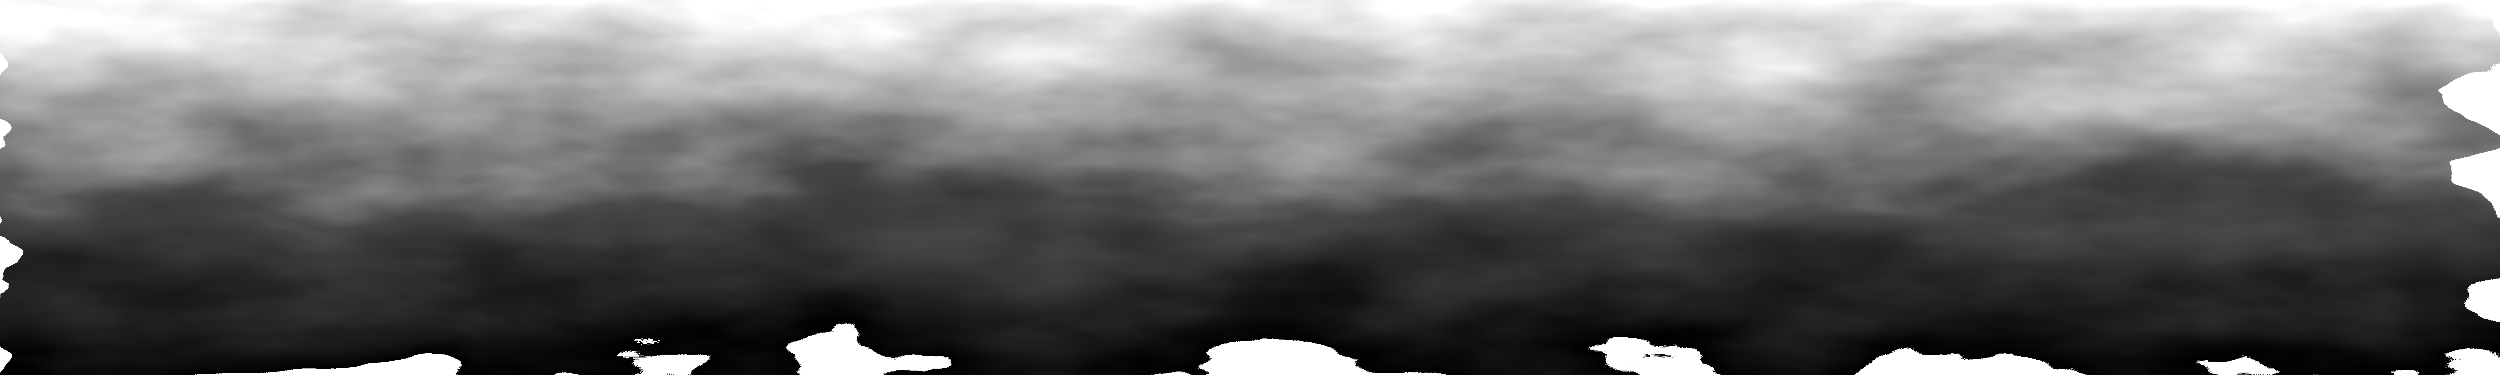
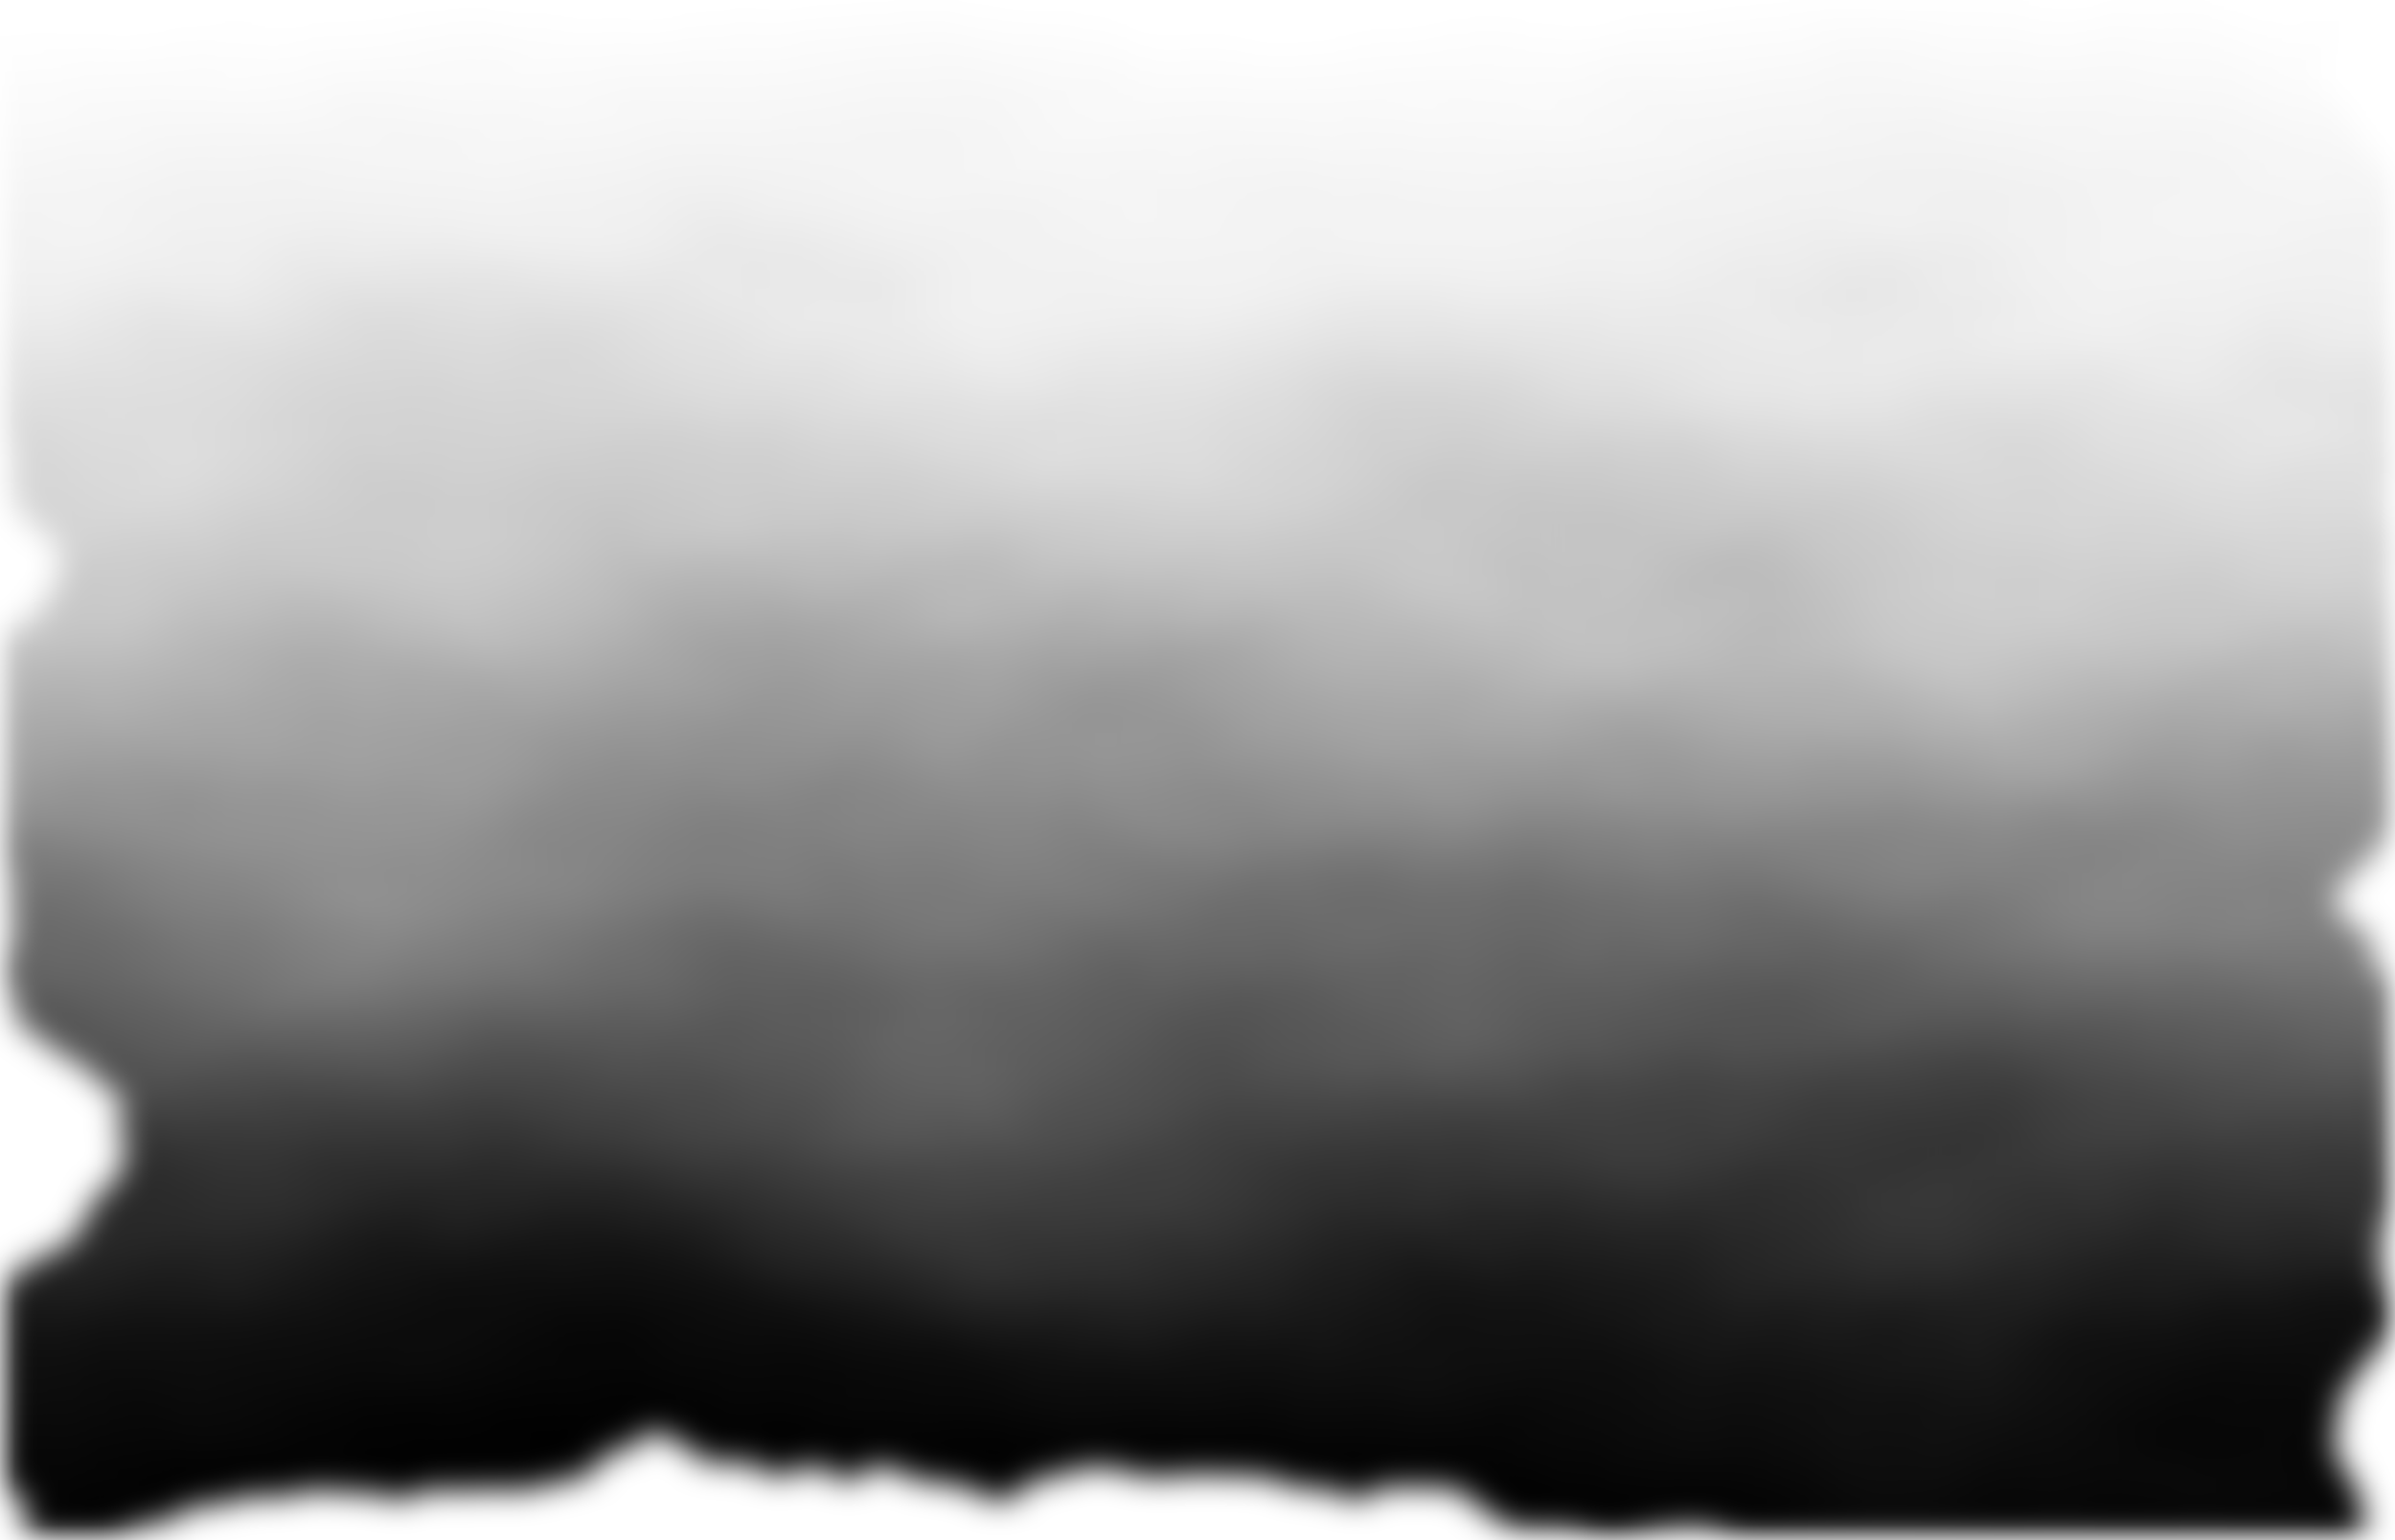
- <svg xmlns="http://www.w3.org/2000/svg" width="1200" height="180" viewBox="0 0 1200 180" preserveAspectRatio="none">
+ <svg xmlns="http://www.w3.org/2000/svg" width="1400" height="900" viewBox="0 0 1400 900" preserveAspectRatio="none">
  <defs>
-     <filter id="ragged" x="-20%" y="-40%" width="140%" height="180%">
-       <feTurbulence type="fractalNoise" baseFrequency="0.009 0.028" numOctaves="4" seed="7" result="noise" />
-       <feDisplacementMap in="SourceGraphic" in2="noise" scale="78" xChannelSelector="R" yChannelSelector="G" />
+     <filter id="ragged" x="-25%" y="-25%" width="150%" height="150%">
+       <feTurbulence type="fractalNoise" baseFrequency="0.002 0.004" numOctaves="5" seed="11" result="noise" />
+       <feDisplacementMap in="SourceGraphic" in2="noise" scale="230" xChannelSelector="R" yChannelSelector="G" />
+       <feGaussianBlur stdDeviation="9" />
    </filter>
    <linearGradient id="fade" x1="0" y1="0" x2="0" y2="1">
      <stop offset="0%" stop-color="#000" stop-opacity="0" />
-       <stop offset="55%" stop-color="#000" stop-opacity="0.72" />
+       <stop offset="18%" stop-color="#000" stop-opacity="0.06" />
+       <stop offset="36%" stop-color="#000" stop-opacity="0.22" />
+       <stop offset="54%" stop-color="#000" stop-opacity="0.48" />
+       <stop offset="72%" stop-color="#000" stop-opacity="0.74" />
+       <stop offset="88%" stop-color="#000" stop-opacity="0.93" />
      <stop offset="100%" stop-color="#000" stop-opacity="1" />
    </linearGradient>
  </defs>
-   <rect width="1200" height="180" fill="url(#fade)" filter="url(#ragged)" />
+   <rect width="1400" height="900" fill="url(#fade)" filter="url(#ragged)" />
</svg>
